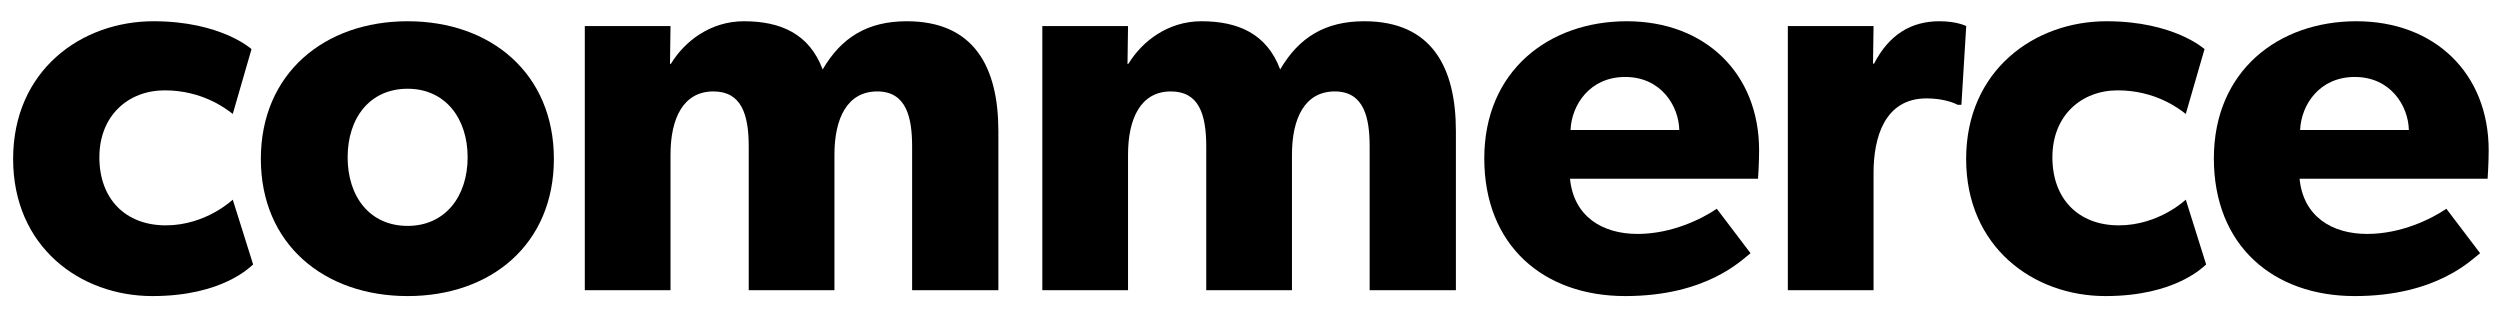
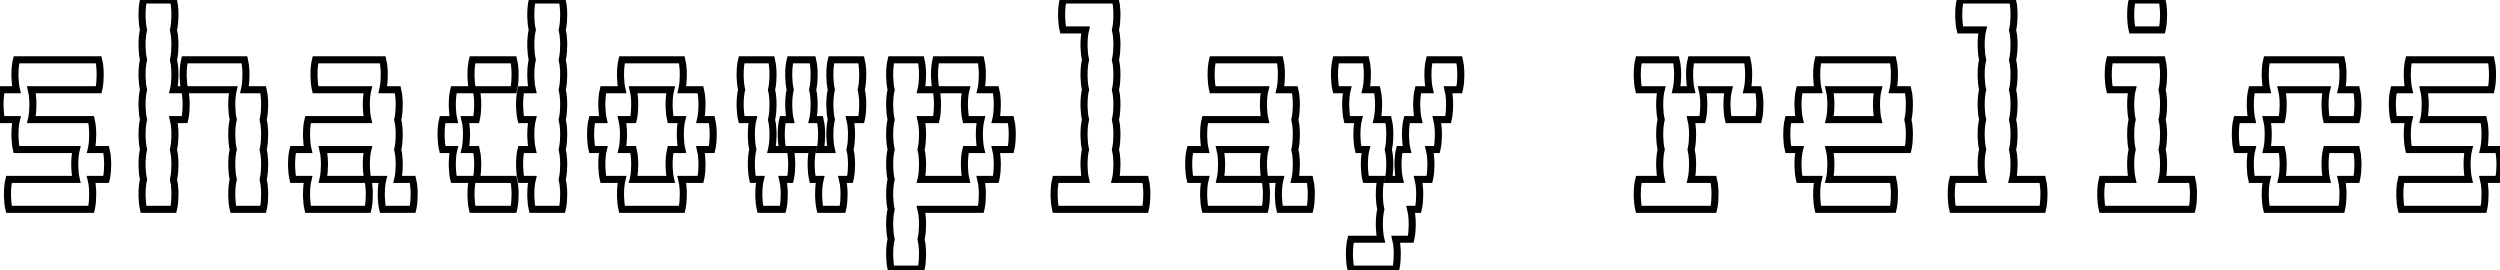
- <svg xmlns="http://www.w3.org/2000/svg" width="112" height="14" viewBox="0 0 112 14" fill="none">
-   <path d="M11.34 11.848L10.428 8.944C10.428 8.944 9.228 10.096 7.428 10.096C5.628 10.096 4.452 8.92 4.452 7.048C4.452 5.176 5.748 4.048 7.38 4.048C9.036 4.048 10.092 4.84 10.428 5.104L11.268 2.2C11.268 2.2 9.9 0.952 6.876 0.952C3.636 0.952 0.588 3.16 0.588 7.12C0.588 11.056 3.588 13.264 6.828 13.264C9.972 13.264 11.22 11.944 11.34 11.848Z" fill="black" />
-   <path d="M24.814 7.12C24.814 3.304 22.006 0.952 18.262 0.952C14.518 0.952 11.686 3.304 11.686 7.12C11.686 10.936 14.518 13.264 18.262 13.264C22.006 13.264 24.814 10.936 24.814 7.12ZM20.95 7.048C20.95 8.8 19.942 10.12 18.262 10.12C16.558 10.12 15.574 8.8 15.574 7.048C15.574 5.296 16.558 3.976 18.262 3.976C19.942 3.976 20.95 5.296 20.95 7.048Z" fill="black" />
-   <path d="M44.727 13V5.872C44.727 3.016 43.647 0.952 40.623 0.952C38.871 0.952 37.695 1.672 36.855 3.112C36.255 1.504 34.959 0.952 33.327 0.952C31.815 0.952 30.663 1.864 30.063 2.848L30.015 2.872L30.039 1.168H26.199V13H30.039V6.928C30.039 5.296 30.615 4.096 31.959 4.096C33.207 4.096 33.543 5.104 33.543 6.568V13H37.383V6.928C37.383 5.296 37.959 4.096 39.303 4.096C40.623 4.096 40.863 5.296 40.863 6.568V13H44.727Z" fill="black" />
-   <path d="M65.224 13V5.872C65.224 3.016 64.144 0.952 61.12 0.952C59.368 0.952 58.192 1.672 57.352 3.112C56.752 1.504 55.456 0.952 53.824 0.952C52.312 0.952 51.16 1.864 50.56 2.848L50.512 2.872L50.536 1.168H46.696V13H50.536V6.928C50.536 5.296 51.112 4.096 52.456 4.096C53.704 4.096 54.04 5.104 54.04 6.568V13H57.88V6.928C57.88 5.296 58.456 4.096 59.8 4.096C61.12 4.096 61.36 5.296 61.36 6.568V13H65.224Z" fill="black" />
-   <path d="M78.808 6.736C78.808 3.28 76.384 0.952 72.88 0.952C69.376 0.952 66.496 3.184 66.496 7.096C66.496 11.008 69.16 13.264 72.808 13.264C76.48 13.264 78.04 11.632 78.424 11.344L76.912 9.352C76.24 9.808 74.896 10.48 73.36 10.48C71.8 10.48 70.504 9.712 70.336 8.008H78.76C78.76 8.008 78.808 7.312 78.808 6.736ZM75.232 5.824H70.36C70.408 4.696 71.224 3.448 72.808 3.448C74.416 3.448 75.208 4.744 75.232 5.824Z" fill="black" />
-   <path d="M88.087 1.168C88.087 1.168 87.679 0.952 86.887 0.952C85.615 0.952 84.631 1.552 83.959 2.848H83.911L83.935 1.168H80.095V13H83.935V7.744C83.935 6.184 84.415 4.408 86.311 4.408C86.983 4.408 87.487 4.576 87.703 4.696H87.871L88.087 1.168Z" fill="black" />
-   <path d="M98.835 11.848L97.923 8.944C97.923 8.944 96.723 10.096 94.923 10.096C93.123 10.096 91.947 8.92 91.947 7.048C91.947 5.176 93.243 4.048 94.875 4.048C96.531 4.048 97.587 4.84 97.923 5.104L98.763 2.2C98.763 2.2 97.395 0.952 94.371 0.952C91.131 0.952 88.083 3.16 88.083 7.12C88.083 11.056 91.083 13.264 94.323 13.264C97.467 13.264 98.715 11.944 98.835 11.848Z" fill="black" />
-   <path d="M111.493 6.736C111.493 3.28 109.069 0.952 105.565 0.952C102.061 0.952 99.181 3.184 99.181 7.096C99.181 11.008 101.845 13.264 105.493 13.264C109.165 13.264 110.725 11.632 111.109 11.344L109.597 9.352C108.925 9.808 107.581 10.48 106.045 10.48C104.485 10.48 103.189 9.712 103.021 8.008H111.445C111.445 8.008 111.493 7.312 111.493 6.736ZM107.917 5.824H103.045C103.093 4.696 103.909 3.448 105.493 3.448C107.101 3.448 107.893 4.744 107.917 5.824Z" fill="black" />
+ <svg xmlns="http://www.w3.org/2000/svg" width="334.4" height="36" viewBox="0 0 334.4 36">
+   <g id="svgGroup" stroke-linecap="round" fill-rule="evenodd" font-size="9pt" stroke="#000" stroke-width="0.25mm" fill="none" style="stroke:#000;stroke-width:0.25mm;fill:none">
+     <path d="M 115.2 16 L 113.7 16 A 5.87 5.87 0 0 1 113.822 16.656 Q 113.868 17.009 113.887 17.416 A 12.653 12.653 0 0 1 113.9 18 A 11.181 11.181 0 0 1 113.864 18.917 Q 113.828 19.361 113.754 19.748 A 6.155 6.155 0 0 1 113.7 20 Q 113.849 20.597 113.887 21.416 A 12.653 12.653 0 0 1 113.9 22 A 11.181 11.181 0 0 1 113.864 22.917 Q 113.828 23.361 113.754 23.748 A 6.155 6.155 0 0 1 113.7 24 L 112.7 24 Q 112.849 24.597 112.887 25.416 A 12.653 12.653 0 0 1 112.9 26 A 11.181 11.181 0 0 1 112.864 26.917 Q 112.828 27.361 112.754 27.748 A 6.155 6.155 0 0 1 112.7 28 L 109.7 28 A 6.968 6.968 0 0 1 109.563 27.199 Q 109.516 26.785 109.504 26.318 A 12.512 12.512 0 0 1 109.5 26 Q 109.5 24.8 109.7 24 L 108.7 24 A 6.968 6.968 0 0 1 108.563 23.199 Q 108.516 22.785 108.504 22.318 A 12.512 12.512 0 0 1 108.5 22 Q 108.5 20.8 108.7 20 L 105.7 20 Q 105.849 20.597 105.887 21.416 A 12.653 12.653 0 0 1 105.9 22 A 11.181 11.181 0 0 1 105.864 22.917 Q 105.828 23.361 105.754 23.748 A 6.155 6.155 0 0 1 105.7 24 L 104.7 24 Q 104.849 24.597 104.887 25.416 A 12.653 12.653 0 0 1 104.9 26 A 11.181 11.181 0 0 1 104.864 26.917 Q 104.828 27.361 104.754 27.748 A 6.155 6.155 0 0 1 104.7 28 L 101.7 28 A 6.968 6.968 0 0 1 101.563 27.199 Q 101.516 26.785 101.504 26.318 A 12.512 12.512 0 0 1 101.5 26 Q 101.5 24.8 101.7 24 L 100.7 24 A 6.968 6.968 0 0 1 100.563 23.199 Q 100.516 22.785 100.504 22.318 A 12.512 12.512 0 0 1 100.5 22 Q 100.5 20.8 100.7 20 A 6.968 6.968 0 0 1 100.563 19.199 Q 100.516 18.785 100.504 18.318 A 12.512 12.512 0 0 1 100.5 18 Q 100.5 16.8 100.7 16 L 99.2 16 A 6.968 6.968 0 0 1 99.063 15.199 Q 99.016 14.785 99.004 14.318 A 12.512 12.512 0 0 1 99 14 Q 99 12.8 99.2 12 A 6.968 6.968 0 0 1 99.063 11.199 Q 99.016 10.785 99.004 10.318 A 12.512 12.512 0 0 1 99 10 Q 99 8.8 99.2 8 L 103.2 8 A 5.87 5.87 0 0 1 103.322 8.656 Q 103.368 9.009 103.387 9.416 A 12.653 12.653 0 0 1 103.4 10 A 11.181 11.181 0 0 1 103.364 10.917 Q 103.328 11.361 103.254 11.748 A 6.155 6.155 0 0 1 103.2 12 A 5.87 5.87 0 0 1 103.322 12.656 Q 103.368 13.009 103.387 13.416 A 12.653 12.653 0 0 1 103.4 14 A 11.181 11.181 0 0 1 103.364 14.917 Q 103.328 15.361 103.254 15.748 A 6.155 6.155 0 0 1 103.2 16 A 5.87 5.87 0 0 1 103.322 16.656 Q 103.368 17.009 103.387 17.416 A 12.653 12.653 0 0 1 103.4 18 A 11.181 11.181 0 0 1 103.364 18.917 Q 103.328 19.361 103.254 19.748 A 6.155 6.155 0 0 1 103.2 20 L 104.7 20 A 6.968 6.968 0 0 1 104.563 19.199 Q 104.516 18.785 104.504 18.318 A 12.512 12.512 0 0 1 104.5 18 Q 104.5 16.8 104.7 16 L 105.7 16 A 6.968 6.968 0 0 1 105.563 15.199 Q 105.516 14.785 105.504 14.318 A 12.512 12.512 0 0 1 105.5 14 Q 105.5 12.8 105.7 12 A 6.968 6.968 0 0 1 105.563 11.199 Q 105.516 10.785 105.504 10.318 A 12.512 12.512 0 0 1 105.5 10 Q 105.5 8.8 105.7 8 L 108.7 8 A 5.87 5.87 0 0 1 108.822 8.656 Q 108.868 9.009 108.887 9.416 A 12.653 12.653 0 0 1 108.9 10 A 11.181 11.181 0 0 1 108.864 10.917 Q 108.828 11.361 108.754 11.748 A 6.155 6.155 0 0 1 108.7 12 A 5.87 5.87 0 0 1 108.822 12.656 Q 108.868 13.009 108.887 13.416 A 12.653 12.653 0 0 1 108.9 14 A 11.181 11.181 0 0 1 108.864 14.917 Q 108.828 15.361 108.754 15.748 A 6.155 6.155 0 0 1 108.7 16 L 109.7 16 A 5.87 5.87 0 0 1 109.822 16.656 Q 109.868 17.009 109.887 17.416 A 12.653 12.653 0 0 1 109.9 18 A 11.181 11.181 0 0 1 109.864 18.917 Q 109.828 19.361 109.754 19.748 A 6.155 6.155 0 0 1 109.7 20 L 111.2 20 A 6.968 6.968 0 0 1 111.063 19.199 Q 111.016 18.785 111.004 18.318 A 12.512 12.512 0 0 1 111 18 Q 111 16.8 111.2 16 A 6.968 6.968 0 0 1 111.063 15.199 Q 111.016 14.785 111.004 14.318 A 12.512 12.512 0 0 1 111 14 Q 111 12.8 111.2 12 A 6.968 6.968 0 0 1 111.063 11.199 Q 111.016 10.785 111.004 10.318 A 12.512 12.512 0 0 1 111 10 Q 111 8.8 111.2 8 L 115.2 8 A 5.87 5.87 0 0 1 115.322 8.656 Q 115.368 9.009 115.387 9.416 A 12.653 12.653 0 0 1 115.4 10 A 11.181 11.181 0 0 1 115.364 10.917 Q 115.328 11.361 115.254 11.748 A 6.155 6.155 0 0 1 115.2 12 A 5.87 5.87 0 0 1 115.322 12.656 Q 115.368 13.009 115.387 13.416 A 12.653 12.653 0 0 1 115.4 14 A 11.181 11.181 0 0 1 115.364 14.917 Q 115.328 15.361 115.254 15.748 A 6.155 6.155 0 0 1 115.2 16 Z M 135.2 20 L 133.2 20 Q 133.349 20.597 133.387 21.416 A 12.653 12.653 0 0 1 133.4 22 A 11.181 11.181 0 0 1 133.364 22.917 Q 133.328 23.361 133.254 23.748 A 6.155 6.155 0 0 1 133.2 24 L 131.2 24 Q 131.349 24.597 131.387 25.416 A 12.653 12.653 0 0 1 131.4 26 A 11.181 11.181 0 0 1 131.364 26.917 Q 131.328 27.361 131.254 27.748 A 6.155 6.155 0 0 1 131.2 28 L 123.2 28 A 5.87 5.87 0 0 1 123.322 28.656 Q 123.368 29.009 123.387 29.416 A 12.653 12.653 0 0 1 123.4 30 A 11.181 11.181 0 0 1 123.364 30.917 Q 123.328 31.361 123.254 31.748 A 6.155 6.155 0 0 1 123.2 32 Q 123.349 32.597 123.387 33.416 A 12.653 12.653 0 0 1 123.4 34 A 11.181 11.181 0 0 1 123.364 34.917 Q 123.328 35.361 123.254 35.748 A 6.155 6.155 0 0 1 123.2 36 L 119.2 36 A 6.968 6.968 0 0 1 119.063 35.199 Q 119.016 34.785 119.004 34.318 A 12.512 12.512 0 0 1 119 34 Q 119 32.8 119.2 32 A 6.968 6.968 0 0 1 119.063 31.199 Q 119.016 30.785 119.004 30.318 A 12.512 12.512 0 0 1 119 30 Q 119 28.8 119.2 28 A 6.968 6.968 0 0 1 119.063 27.199 Q 119.016 26.785 119.004 26.318 A 12.512 12.512 0 0 1 119 26 Q 119 24.8 119.2 24 A 6.968 6.968 0 0 1 119.063 23.199 Q 119.016 22.785 119.004 22.318 A 12.512 12.512 0 0 1 119 22 Q 119 20.8 119.2 20 A 6.968 6.968 0 0 1 119.063 19.199 Q 119.016 18.785 119.004 18.318 A 12.512 12.512 0 0 1 119 18 Q 119 16.8 119.2 16 A 6.968 6.968 0 0 1 119.063 15.199 Q 119.016 14.785 119.004 14.318 A 12.512 12.512 0 0 1 119 14 Q 119 12.8 119.2 12 A 6.968 6.968 0 0 1 119.063 11.199 Q 119.016 10.785 119.004 10.318 A 12.512 12.512 0 0 1 119 10 Q 119 8.8 119.2 8 L 123.2 8 A 5.87 5.87 0 0 1 123.322 8.656 Q 123.368 9.009 123.387 9.416 A 12.653 12.653 0 0 1 123.4 10 A 11.181 11.181 0 0 1 123.364 10.917 Q 123.328 11.361 123.254 11.748 A 6.155 6.155 0 0 1 123.2 12 L 125.2 12 L 129.2 12 Q 129 12.8 129 14 A 12.512 12.512 0 0 0 129.004 14.318 Q 129.016 14.785 129.063 15.199 A 6.968 6.968 0 0 0 129.2 16 L 131.2 16 Q 131 16.8 131 18 A 12.512 12.512 0 0 0 131.004 18.318 Q 131.016 18.785 131.063 19.199 A 6.968 6.968 0 0 0 131.2 20 L 129.2 20 Q 129 20.8 129 22 A 12.512 12.512 0 0 0 129.004 22.318 Q 129.016 22.785 129.063 23.199 A 6.968 6.968 0 0 0 129.2 24 L 123.2 24 A 6.155 6.155 0 0 0 123.254 23.748 Q 123.328 23.361 123.364 22.917 A 11.181 11.181 0 0 0 123.4 22 A 12.653 12.653 0 0 0 123.387 21.416 Q 123.349 20.597 123.2 20 A 6.155 6.155 0 0 0 123.254 19.748 Q 123.328 19.361 123.364 18.917 A 11.181 11.181 0 0 0 123.4 18 A 12.653 12.653 0 0 0 123.387 17.416 Q 123.368 17.009 123.322 16.656 A 5.87 5.87 0 0 0 123.2 16 L 125.2 16 A 6.155 6.155 0 0 0 125.254 15.748 Q 125.328 15.361 125.364 14.917 A 11.181 11.181 0 0 0 125.4 14 A 12.653 12.653 0 0 0 125.387 13.416 Q 125.368 13.009 125.322 12.656 A 5.87 5.87 0 0 0 125.2 12 A 6.968 6.968 0 0 1 125.063 11.199 Q 125.016 10.785 125.004 10.318 A 12.512 12.512 0 0 1 125 10 Q 125 8.8 125.2 8 L 131.2 8 A 5.87 5.87 0 0 1 131.322 8.656 Q 131.368 9.009 131.387 9.416 A 12.653 12.653 0 0 1 131.4 10 A 11.181 11.181 0 0 1 131.364 10.917 Q 131.328 11.361 131.254 11.748 A 6.155 6.155 0 0 1 131.2 12 L 133.2 12 A 5.87 5.87 0 0 1 133.322 12.656 Q 133.368 13.009 133.387 13.416 A 12.653 12.653 0 0 1 133.4 14 A 11.181 11.181 0 0 1 133.364 14.917 Q 133.328 15.361 133.254 15.748 A 6.155 6.155 0 0 1 133.2 16 L 135.2 16 A 5.87 5.87 0 0 1 135.322 16.656 Q 135.368 17.009 135.387 17.416 A 12.653 12.653 0 0 1 135.4 18 A 11.181 11.181 0 0 1 135.364 18.917 Q 135.328 19.361 135.254 19.748 A 6.155 6.155 0 0 1 135.2 20 Z M 195.2 12 L 193.7 12 A 5.87 5.87 0 0 1 193.822 12.656 Q 193.868 13.009 193.887 13.416 A 12.653 12.653 0 0 1 193.9 14 A 11.181 11.181 0 0 1 193.864 14.917 Q 193.828 15.361 193.754 15.748 A 6.155 6.155 0 0 1 193.7 16 L 192.2 16 A 5.87 5.87 0 0 1 192.322 16.656 Q 192.368 17.009 192.387 17.416 A 12.653 12.653 0 0 1 192.4 18 A 11.181 11.181 0 0 1 192.364 18.917 Q 192.328 19.361 192.254 19.748 A 6.155 6.155 0 0 1 192.2 20 L 191.2 20 Q 191.349 20.597 191.387 21.416 A 12.653 12.653 0 0 1 191.4 22 A 11.181 11.181 0 0 1 191.364 22.917 Q 191.328 23.361 191.254 23.748 A 6.155 6.155 0 0 1 191.2 24 L 189.7 24 Q 189.849 24.597 189.887 25.416 A 12.653 12.653 0 0 1 189.9 26 A 11.181 11.181 0 0 1 189.864 26.917 Q 189.828 27.361 189.754 27.748 A 6.155 6.155 0 0 1 189.7 28 L 188.7 28 A 5.87 5.87 0 0 1 188.822 28.656 Q 188.868 29.009 188.887 29.416 A 12.653 12.653 0 0 1 188.9 30 A 11.181 11.181 0 0 1 188.864 30.917 Q 188.828 31.361 188.754 31.748 A 6.155 6.155 0 0 1 188.7 32 L 186.7 32 Q 186.849 32.597 186.887 33.416 A 12.653 12.653 0 0 1 186.9 34 A 11.181 11.181 0 0 1 186.864 34.917 Q 186.828 35.361 186.754 35.748 A 6.155 6.155 0 0 1 186.7 36 L 180.7 36 A 6.968 6.968 0 0 1 180.563 35.199 Q 180.516 34.785 180.504 34.318 A 12.512 12.512 0 0 1 180.5 34 Q 180.5 32.8 180.7 32 L 184.7 32 A 6.968 6.968 0 0 1 184.563 31.199 Q 184.516 30.785 184.504 30.318 A 12.512 12.512 0 0 1 184.5 30 Q 184.5 28.8 184.7 28 A 6.968 6.968 0 0 1 184.563 27.199 Q 184.516 26.785 184.504 26.318 A 12.512 12.512 0 0 1 184.5 26 Q 184.5 24.8 184.7 24 L 182.7 24 A 6.968 6.968 0 0 1 182.563 23.199 Q 182.516 22.785 182.504 22.318 A 12.512 12.512 0 0 1 182.5 22 Q 182.5 20.8 182.7 20 L 181.7 20 A 6.968 6.968 0 0 1 181.563 19.199 Q 181.516 18.785 181.504 18.318 A 12.512 12.512 0 0 1 181.5 18 Q 181.5 16.8 181.7 16 L 180.2 16 A 6.968 6.968 0 0 1 180.063 15.199 Q 180.016 14.785 180.004 14.318 A 12.512 12.512 0 0 1 180 14 Q 180 12.8 180.2 12 L 178.7 12 A 6.968 6.968 0 0 1 178.563 11.199 Q 178.516 10.785 178.504 10.318 A 12.512 12.512 0 0 1 178.5 10 Q 178.5 8.8 178.7 8 L 182.7 8 A 5.87 5.87 0 0 1 182.822 8.656 Q 182.868 9.009 182.887 9.416 A 12.653 12.653 0 0 1 182.9 10 A 11.181 11.181 0 0 1 182.864 10.917 Q 182.828 11.361 182.754 11.748 A 6.155 6.155 0 0 1 182.7 12 L 184.2 12 A 5.87 5.87 0 0 1 184.322 12.656 Q 184.368 13.009 184.387 13.416 A 12.653 12.653 0 0 1 184.4 14 A 11.181 11.181 0 0 1 184.364 14.917 Q 184.328 15.361 184.254 15.748 A 6.155 6.155 0 0 1 184.2 16 L 185.7 16 A 5.87 5.87 0 0 1 185.822 16.656 Q 185.868 17.009 185.887 17.416 A 12.653 12.653 0 0 1 185.9 18 A 11.181 11.181 0 0 1 185.864 18.917 Q 185.828 19.361 185.754 19.748 A 6.155 6.155 0 0 1 185.7 20 Q 185.849 20.597 185.887 21.416 A 12.653 12.653 0 0 1 185.9 22 A 11.181 11.181 0 0 1 185.864 22.917 Q 185.828 23.361 185.754 23.748 A 6.155 6.155 0 0 1 185.7 24 L 187.2 24 A 6.968 6.968 0 0 1 187.063 23.199 Q 187.016 22.785 187.004 22.318 A 12.512 12.512 0 0 1 187 22 Q 187 20.8 187.2 20 L 188.2 20 A 6.968 6.968 0 0 1 188.063 19.199 Q 188.016 18.785 188.004 18.318 A 12.512 12.512 0 0 1 188 18 Q 188 16.8 188.2 16 L 189.7 16 A 6.968 6.968 0 0 1 189.563 15.199 Q 189.516 14.785 189.504 14.318 A 12.512 12.512 0 0 1 189.5 14 Q 189.5 12.8 189.7 12 L 191.2 12 A 6.968 6.968 0 0 1 191.063 11.199 Q 191.016 10.785 191.004 10.318 A 12.512 12.512 0 0 1 191 10 Q 191 8.8 191.2 8 L 195.2 8 A 5.87 5.87 0 0 1 195.322 8.656 Q 195.368 9.009 195.387 9.416 A 12.653 12.653 0 0 1 195.4 10 A 11.181 11.181 0 0 1 195.364 10.917 Q 195.328 11.361 195.254 11.748 A 6.155 6.155 0 0 1 195.2 12 Z M 23.2 12 L 24.7 12 L 31.2 12 Q 31 12.8 31 14 A 12.512 12.512 0 0 0 31.004 14.318 Q 31.016 14.785 31.063 15.199 A 6.968 6.968 0 0 0 31.2 16 Q 31 16.8 31 18 A 12.512 12.512 0 0 0 31.004 18.318 Q 31.016 18.785 31.063 19.199 A 6.968 6.968 0 0 0 31.2 20 Q 31 20.8 31 22 A 12.512 12.512 0 0 0 31.004 22.318 Q 31.016 22.785 31.063 23.199 A 6.968 6.968 0 0 0 31.2 24 Q 31 24.8 31 26 A 12.512 12.512 0 0 0 31.004 26.318 Q 31.016 26.785 31.063 27.199 A 6.968 6.968 0 0 0 31.2 28 L 35.2 28 A 6.155 6.155 0 0 0 35.254 27.748 Q 35.328 27.361 35.364 26.917 A 11.181 11.181 0 0 0 35.4 26 A 12.653 12.653 0 0 0 35.387 25.416 Q 35.349 24.597 35.2 24 A 6.155 6.155 0 0 0 35.254 23.748 Q 35.328 23.361 35.364 22.917 A 11.181 11.181 0 0 0 35.4 22 A 12.653 12.653 0 0 0 35.387 21.416 Q 35.349 20.597 35.2 20 A 6.155 6.155 0 0 0 35.254 19.748 Q 35.328 19.361 35.364 18.917 A 11.181 11.181 0 0 0 35.4 18 A 12.653 12.653 0 0 0 35.387 17.416 Q 35.368 17.009 35.322 16.656 A 5.87 5.87 0 0 0 35.2 16 A 6.155 6.155 0 0 0 35.254 15.748 Q 35.328 15.361 35.364 14.917 A 11.181 11.181 0 0 0 35.4 14 A 12.653 12.653 0 0 0 35.387 13.416 Q 35.368 13.009 35.322 12.656 A 5.87 5.87 0 0 0 35.2 12 L 32.7 12 A 6.155 6.155 0 0 0 32.754 11.748 Q 32.828 11.361 32.864 10.917 A 11.181 11.181 0 0 0 32.9 10 A 12.653 12.653 0 0 0 32.887 9.416 Q 32.868 9.009 32.822 8.656 A 5.87 5.87 0 0 0 32.7 8 L 24.7 8 Q 24.5 8.8 24.5 10 A 12.512 12.512 0 0 0 24.504 10.318 Q 24.516 10.785 24.563 11.199 A 6.968 6.968 0 0 0 24.7 12 A 5.87 5.87 0 0 1 24.822 12.656 Q 24.868 13.009 24.887 13.416 A 12.653 12.653 0 0 1 24.9 14 A 11.181 11.181 0 0 1 24.864 14.917 Q 24.828 15.361 24.754 15.748 A 6.155 6.155 0 0 1 24.7 16 L 23.2 16 A 5.87 5.87 0 0 1 23.322 16.656 Q 23.368 17.009 23.387 17.416 A 12.653 12.653 0 0 1 23.4 18 A 11.181 11.181 0 0 1 23.364 18.917 Q 23.328 19.361 23.254 19.748 A 6.155 6.155 0 0 1 23.2 20 Q 23.349 20.597 23.387 21.416 A 12.653 12.653 0 0 1 23.4 22 A 11.181 11.181 0 0 1 23.364 22.917 Q 23.328 23.361 23.254 23.748 A 6.155 6.155 0 0 1 23.2 24 Q 23.349 24.597 23.387 25.416 A 12.653 12.653 0 0 1 23.4 26 A 11.181 11.181 0 0 1 23.364 26.917 Q 23.328 27.361 23.254 27.748 A 6.155 6.155 0 0 1 23.2 28 L 19.2 28 A 6.968 6.968 0 0 1 19.063 27.199 Q 19.016 26.785 19.004 26.318 A 12.512 12.512 0 0 1 19 26 Q 19 24.8 19.2 24 A 6.968 6.968 0 0 1 19.063 23.199 Q 19.016 22.785 19.004 22.318 A 12.512 12.512 0 0 1 19 22 Q 19 20.8 19.2 20 A 6.968 6.968 0 0 1 19.063 19.199 Q 19.016 18.785 19.004 18.318 A 12.512 12.512 0 0 1 19 18 Q 19 16.8 19.2 16 A 6.968 6.968 0 0 1 19.063 15.199 Q 19.016 14.785 19.004 14.318 A 12.512 12.512 0 0 1 19 14 Q 19 12.8 19.2 12 A 6.968 6.968 0 0 1 19.063 11.199 Q 19.016 10.785 19.004 10.318 A 12.512 12.512 0 0 1 19 10 Q 19 8.8 19.2 8 A 6.968 6.968 0 0 1 19.063 7.199 Q 19.016 6.785 19.004 6.318 A 12.512 12.512 0 0 1 19 6 Q 19 4.8 19.2 4 A 6.968 6.968 0 0 1 19.063 3.199 Q 19.016 2.785 19.004 2.318 A 12.512 12.512 0 0 1 19 2 Q 19 0.8 19.2 0 L 23.2 0 A 5.87 5.87 0 0 1 23.322 0.656 Q 23.368 1.009 23.387 1.416 A 12.653 12.653 0 0 1 23.4 2 A 11.181 11.181 0 0 1 23.364 2.917 Q 23.328 3.361 23.254 3.748 A 6.155 6.155 0 0 1 23.2 4 A 5.87 5.87 0 0 1 23.322 4.656 Q 23.368 5.009 23.387 5.416 A 12.653 12.653 0 0 1 23.4 6 A 11.181 11.181 0 0 1 23.364 6.917 Q 23.328 7.361 23.254 7.748 A 6.155 6.155 0 0 1 23.2 8 A 5.87 5.87 0 0 1 23.322 8.656 Q 23.368 9.009 23.387 9.416 A 12.653 12.653 0 0 1 23.4 10 A 11.181 11.181 0 0 1 23.364 10.917 Q 23.328 11.361 23.254 11.748 A 6.155 6.155 0 0 1 23.2 12 Z M 49.2 24 A 6.968 6.968 0 0 1 49.063 23.199 Q 49.016 22.785 49.004 22.318 A 12.512 12.512 0 0 1 49 22 Q 49 20.8 49.2 20 L 43.2 20 Q 43.349 20.597 43.387 21.416 A 12.653 12.653 0 0 1 43.4 22 A 11.181 11.181 0 0 1 43.364 22.917 Q 43.328 23.361 43.254 23.748 A 6.155 6.155 0 0 1 43.2 24 L 49.2 24 L 51.2 24 Q 51 24.8 51 26 A 12.512 12.512 0 0 0 51.004 26.318 Q 51.016 26.785 51.063 27.199 A 6.968 6.968 0 0 0 51.2 28 L 55.2 28 A 6.155 6.155 0 0 0 55.254 27.748 Q 55.328 27.361 55.364 26.917 A 11.181 11.181 0 0 0 55.4 26 A 12.653 12.653 0 0 0 55.387 25.416 Q 55.349 24.597 55.2 24 L 53.2 24 A 6.155 6.155 0 0 0 53.254 23.748 Q 53.328 23.361 53.364 22.917 A 11.181 11.181 0 0 0 53.4 22 A 12.653 12.653 0 0 0 53.387 21.416 Q 53.349 20.597 53.2 20 A 6.155 6.155 0 0 0 53.254 19.748 Q 53.328 19.361 53.364 18.917 A 11.181 11.181 0 0 0 53.4 18 A 12.653 12.653 0 0 0 53.387 17.416 Q 53.368 17.009 53.322 16.656 A 5.87 5.87 0 0 0 53.2 16 A 6.155 6.155 0 0 0 53.254 15.748 Q 53.328 15.361 53.364 14.917 A 11.181 11.181 0 0 0 53.4 14 A 12.653 12.653 0 0 0 53.387 13.416 Q 53.368 13.009 53.322 12.656 A 5.87 5.87 0 0 0 53.2 12 L 51.2 12 A 6.155 6.155 0 0 0 51.254 11.748 Q 51.328 11.361 51.364 10.917 A 11.181 11.181 0 0 0 51.4 10 A 12.653 12.653 0 0 0 51.387 9.416 Q 51.368 9.009 51.322 8.656 A 5.87 5.87 0 0 0 51.2 8 L 42.2 8 Q 42 8.8 42 10 A 12.512 12.512 0 0 0 42.004 10.318 Q 42.016 10.785 42.063 11.199 A 6.968 6.968 0 0 0 42.2 12 L 49.2 12 Q 49 12.8 49 14 A 12.512 12.512 0 0 0 49.004 14.318 Q 49.016 14.785 49.063 15.199 A 6.968 6.968 0 0 0 49.2 16 L 41.2 16 Q 41 16.8 41 18 A 12.512 12.512 0 0 0 41.004 18.318 Q 41.016 18.785 41.063 19.199 A 6.968 6.968 0 0 0 41.2 20 L 39.2 20 Q 39 20.8 39 22 A 12.512 12.512 0 0 0 39.004 22.318 Q 39.016 22.785 39.063 23.199 A 6.968 6.968 0 0 0 39.2 24 L 41.2 24 Q 41 24.8 41 26 A 12.512 12.512 0 0 0 41.004 26.318 Q 41.016 26.785 41.063 27.199 A 6.968 6.968 0 0 0 41.2 28 L 49.2 28 A 6.155 6.155 0 0 0 49.254 27.748 Q 49.328 27.361 49.364 26.917 A 11.181 11.181 0 0 0 49.4 26 A 12.653 12.653 0 0 0 49.387 25.416 Q 49.349 24.597 49.2 24 Z M 169.2 24 A 6.968 6.968 0 0 1 169.063 23.199 Q 169.016 22.785 169.004 22.318 A 12.512 12.512 0 0 1 169 22 Q 169 20.8 169.2 20 L 163.2 20 Q 163.349 20.597 163.387 21.416 A 12.653 12.653 0 0 1 163.4 22 A 11.181 11.181 0 0 1 163.364 22.917 Q 163.328 23.361 163.254 23.748 A 6.155 6.155 0 0 1 163.2 24 L 169.2 24 L 171.2 24 Q 171 24.8 171 26 A 12.512 12.512 0 0 0 171.004 26.318 Q 171.016 26.785 171.063 27.199 A 6.968 6.968 0 0 0 171.2 28 L 175.2 28 A 6.155 6.155 0 0 0 175.254 27.748 Q 175.328 27.361 175.364 26.917 A 11.181 11.181 0 0 0 175.4 26 A 12.653 12.653 0 0 0 175.387 25.416 Q 175.349 24.597 175.2 24 L 173.2 24 A 6.155 6.155 0 0 0 173.254 23.748 Q 173.328 23.361 173.364 22.917 A 11.181 11.181 0 0 0 173.4 22 A 12.653 12.653 0 0 0 173.387 21.416 Q 173.349 20.597 173.2 20 A 6.155 6.155 0 0 0 173.254 19.748 Q 173.328 19.361 173.364 18.917 A 11.181 11.181 0 0 0 173.4 18 A 12.653 12.653 0 0 0 173.387 17.416 Q 173.368 17.009 173.322 16.656 A 5.87 5.87 0 0 0 173.2 16 A 6.155 6.155 0 0 0 173.254 15.748 Q 173.328 15.361 173.364 14.917 A 11.181 11.181 0 0 0 173.4 14 A 12.653 12.653 0 0 0 173.387 13.416 Q 173.368 13.009 173.322 12.656 A 5.87 5.87 0 0 0 173.2 12 L 171.2 12 A 6.155 6.155 0 0 0 171.254 11.748 Q 171.328 11.361 171.364 10.917 A 11.181 11.181 0 0 0 171.4 10 A 12.653 12.653 0 0 0 171.387 9.416 Q 171.368 9.009 171.322 8.656 A 5.87 5.87 0 0 0 171.2 8 L 162.2 8 Q 162 8.8 162 10 A 12.512 12.512 0 0 0 162.004 10.318 Q 162.016 10.785 162.063 11.199 A 6.968 6.968 0 0 0 162.2 12 L 169.2 12 Q 169 12.8 169 14 A 12.512 12.512 0 0 0 169.004 14.318 Q 169.016 14.785 169.063 15.199 A 6.968 6.968 0 0 0 169.2 16 L 161.2 16 Q 161 16.8 161 18 A 12.512 12.512 0 0 0 161.004 18.318 Q 161.016 18.785 161.063 19.199 A 6.968 6.968 0 0 0 161.2 20 L 159.2 20 Q 159 20.8 159 22 A 12.512 12.512 0 0 0 159.004 22.318 Q 159.016 22.785 159.063 23.199 A 6.968 6.968 0 0 0 159.2 24 L 161.2 24 Q 161 24.8 161 26 A 12.512 12.512 0 0 0 161.004 26.318 Q 161.016 26.785 161.063 27.199 A 6.968 6.968 0 0 0 161.2 28 L 169.2 28 A 6.155 6.155 0 0 0 169.254 27.748 Q 169.328 27.361 169.364 26.917 A 11.181 11.181 0 0 0 169.4 26 A 12.653 12.653 0 0 0 169.387 25.416 Q 169.349 24.597 169.2 24 Z M 311.2 20 L 315.2 20 Q 315.349 20.597 315.387 21.416 A 12.653 12.653 0 0 1 315.4 22 A 11.181 11.181 0 0 1 315.364 22.917 Q 315.328 23.361 315.254 23.748 A 6.155 6.155 0 0 1 315.2 24 L 313.2 24 Q 313.349 24.597 313.387 25.416 A 12.653 12.653 0 0 1 313.4 26 A 11.181 11.181 0 0 1 313.364 26.917 Q 313.328 27.361 313.254 27.748 A 6.155 6.155 0 0 1 313.2 28 L 303.2 28 A 6.968 6.968 0 0 1 303.063 27.199 Q 303.016 26.785 303.004 26.318 A 12.512 12.512 0 0 1 303 26 Q 303 24.8 303.2 24 L 301.2 24 A 6.968 6.968 0 0 1 301.063 23.199 Q 301.016 22.785 301.004 22.318 A 12.512 12.512 0 0 1 301 22 Q 301 20.8 301.2 20 L 299.2 20 A 6.968 6.968 0 0 1 299.063 19.199 Q 299.016 18.785 299.004 18.318 A 12.512 12.512 0 0 1 299 18 Q 299 16.8 299.2 16 L 301.2 16 A 6.968 6.968 0 0 1 301.063 15.199 Q 301.016 14.785 301.004 14.318 A 12.512 12.512 0 0 1 301 14 Q 301 12.8 301.2 12 L 303.2 12 A 6.968 6.968 0 0 1 303.063 11.199 Q 303.016 10.785 303.004 10.318 A 12.512 12.512 0 0 1 303 10 Q 303 8.8 303.2 8 L 313.2 8 A 5.87 5.87 0 0 1 313.322 8.656 Q 313.368 9.009 313.387 9.416 A 12.653 12.653 0 0 1 313.4 10 A 11.181 11.181 0 0 1 313.364 10.917 Q 313.328 11.361 313.254 11.748 A 6.155 6.155 0 0 1 313.2 12 L 315.2 12 A 5.87 5.87 0 0 1 315.322 12.656 Q 315.368 13.009 315.387 13.416 A 12.653 12.653 0 0 1 315.4 14 A 11.181 11.181 0 0 1 315.364 14.917 Q 315.328 15.361 315.254 15.748 A 6.155 6.155 0 0 1 315.2 16 L 311.2 16 A 6.968 6.968 0 0 1 311.063 15.199 Q 311.016 14.785 311.004 14.318 A 12.512 12.512 0 0 1 311 14 Q 311 12.8 311.2 12 L 305.2 12 A 5.87 5.87 0 0 1 305.322 12.656 Q 305.368 13.009 305.387 13.416 A 12.653 12.653 0 0 1 305.4 14 A 11.181 11.181 0 0 1 305.364 14.917 Q 305.328 15.361 305.254 15.748 A 6.155 6.155 0 0 1 305.2 16 L 303.2 16 A 5.87 5.87 0 0 1 303.322 16.656 Q 303.368 17.009 303.387 17.416 A 12.653 12.653 0 0 1 303.4 18 A 11.181 11.181 0 0 1 303.364 18.917 Q 303.328 19.361 303.254 19.748 A 6.155 6.155 0 0 1 303.2 20 L 305.2 20 Q 305.349 20.597 305.387 21.416 A 12.653 12.653 0 0 1 305.4 22 A 11.181 11.181 0 0 1 305.364 22.917 Q 305.328 23.361 305.254 23.748 A 6.155 6.155 0 0 1 305.2 24 L 311.2 24 A 6.968 6.968 0 0 1 311.063 23.199 Q 311.016 22.785 311.004 22.318 A 12.512 12.512 0 0 1 311 22 Q 311 20.8 311.2 20 Z M 14.2 24 L 12.2 24 Q 12.349 24.597 12.387 25.416 A 12.653 12.653 0 0 1 12.4 26 A 11.181 11.181 0 0 1 12.364 26.917 Q 12.328 27.361 12.254 27.748 A 6.155 6.155 0 0 1 12.2 28 L 1.2 28 A 6.968 6.968 0 0 1 1.063 27.199 Q 1.016 26.785 1.004 26.318 A 12.512 12.512 0 0 1 1 26 Q 1 24.8 1.2 24 L 10.2 24 A 6.968 6.968 0 0 1 10.063 23.199 Q 10.016 22.785 10.004 22.318 A 12.512 12.512 0 0 1 10 22 Q 10 20.8 10.2 20 L 2.2 20 A 6.968 6.968 0 0 1 2.063 19.199 Q 2.016 18.785 2.004 18.318 A 12.512 12.512 0 0 1 2 18 Q 2 16.8 2.2 16 L 0.2 16 A 6.968 6.968 0 0 1 0.063 15.199 Q 0.016 14.785 0.004 14.318 A 12.512 12.512 0 0 1 0 14 Q 0 12.8 0.2 12 L 2.2 12 A 6.968 6.968 0 0 1 2.063 11.199 Q 2.016 10.785 2.004 10.318 A 12.512 12.512 0 0 1 2 10 Q 2 8.8 2.2 8 L 13.2 8 A 5.87 5.87 0 0 1 13.322 8.656 Q 13.368 9.009 13.387 9.416 A 12.653 12.653 0 0 1 13.4 10 A 11.181 11.181 0 0 1 13.364 10.917 Q 13.328 11.361 13.254 11.748 A 6.155 6.155 0 0 1 13.2 12 L 4.2 12 A 5.87 5.87 0 0 1 4.322 12.656 Q 4.368 13.009 4.387 13.416 A 12.653 12.653 0 0 1 4.4 14 A 11.181 11.181 0 0 1 4.364 14.917 Q 4.328 15.361 4.254 15.748 A 6.155 6.155 0 0 1 4.2 16 L 12.2 16 A 5.87 5.87 0 0 1 12.322 16.656 Q 12.368 17.009 12.387 17.416 A 12.653 12.653 0 0 1 12.4 18 A 11.181 11.181 0 0 1 12.364 18.917 Q 12.328 19.361 12.254 19.748 A 6.155 6.155 0 0 1 12.2 20 L 14.2 20 Q 14.349 20.597 14.387 21.416 A 12.653 12.653 0 0 1 14.4 22 A 11.181 11.181 0 0 1 14.364 22.917 Q 14.328 23.361 14.254 23.748 A 6.155 6.155 0 0 1 14.2 24 Z M 334.2 24 L 332.2 24 Q 332.349 24.597 332.387 25.416 A 12.653 12.653 0 0 1 332.4 26 A 11.181 11.181 0 0 1 332.364 26.917 Q 332.328 27.361 332.254 27.748 A 6.155 6.155 0 0 1 332.2 28 L 321.2 28 A 6.968 6.968 0 0 1 321.063 27.199 Q 321.016 26.785 321.004 26.318 A 12.512 12.512 0 0 1 321 26 Q 321 24.8 321.2 24 L 330.2 24 A 6.968 6.968 0 0 1 330.063 23.199 Q 330.016 22.785 330.004 22.318 A 12.512 12.512 0 0 1 330 22 Q 330 20.8 330.2 20 L 322.2 20 A 6.968 6.968 0 0 1 322.063 19.199 Q 322.016 18.785 322.004 18.318 A 12.512 12.512 0 0 1 322 18 Q 322 16.8 322.2 16 L 320.2 16 A 6.968 6.968 0 0 1 320.063 15.199 Q 320.016 14.785 320.004 14.318 A 12.512 12.512 0 0 1 320 14 Q 320 12.8 320.2 12 L 322.2 12 A 6.968 6.968 0 0 1 322.063 11.199 Q 322.016 10.785 322.004 10.318 A 12.512 12.512 0 0 1 322 10 Q 322 8.8 322.2 8 L 333.2 8 A 5.87 5.87 0 0 1 333.322 8.656 Q 333.368 9.009 333.387 9.416 A 12.653 12.653 0 0 1 333.4 10 A 11.181 11.181 0 0 1 333.364 10.917 Q 333.328 11.361 333.254 11.748 A 6.155 6.155 0 0 1 333.2 12 L 324.2 12 A 5.87 5.87 0 0 1 324.322 12.656 Q 324.368 13.009 324.387 13.416 A 12.653 12.653 0 0 1 324.4 14 A 11.181 11.181 0 0 1 324.364 14.917 Q 324.328 15.361 324.254 15.748 A 6.155 6.155 0 0 1 324.2 16 L 332.2 16 A 5.87 5.87 0 0 1 332.322 16.656 Q 332.368 17.009 332.387 17.416 A 12.653 12.653 0 0 1 332.4 18 A 11.181 11.181 0 0 1 332.364 18.917 Q 332.328 19.361 332.254 19.748 A 6.155 6.155 0 0 1 332.2 20 L 334.2 20 Q 334.349 20.597 334.387 21.416 A 12.653 12.653 0 0 1 334.4 22 A 11.181 11.181 0 0 1 334.364 22.917 Q 334.328 23.361 334.254 23.748 A 6.155 6.155 0 0 1 334.2 24 Z M 235.2 16 L 231.2 16 A 6.968 6.968 0 0 1 231.063 15.199 Q 231.016 14.785 231.004 14.318 A 12.512 12.512 0 0 1 231 14 Q 231 12.8 231.2 12 L 227.7 12 A 5.87 5.87 0 0 1 227.822 12.656 Q 227.868 13.009 227.887 13.416 A 12.653 12.653 0 0 1 227.9 14 A 11.181 11.181 0 0 1 227.864 14.917 Q 227.828 15.361 227.754 15.748 A 6.155 6.155 0 0 1 227.7 16 L 226.2 16 A 5.87 5.87 0 0 1 226.322 16.656 Q 226.368 17.009 226.387 17.416 A 12.653 12.653 0 0 1 226.4 18 A 11.181 11.181 0 0 1 226.364 18.917 Q 226.328 19.361 226.254 19.748 A 6.155 6.155 0 0 1 226.2 20 Q 226.349 20.597 226.387 21.416 A 12.653 12.653 0 0 1 226.4 22 A 11.181 11.181 0 0 1 226.364 22.917 Q 226.328 23.361 226.254 23.748 A 6.155 6.155 0 0 1 226.2 24 L 229.2 24 Q 229.349 24.597 229.387 25.416 A 12.653 12.653 0 0 1 229.4 26 A 11.181 11.181 0 0 1 229.364 26.917 Q 229.328 27.361 229.254 27.748 A 6.155 6.155 0 0 1 229.2 28 L 219.2 28 A 6.968 6.968 0 0 1 219.063 27.199 Q 219.016 26.785 219.004 26.318 A 12.512 12.512 0 0 1 219 26 Q 219 24.8 219.2 24 L 222.2 24 A 6.968 6.968 0 0 1 222.063 23.199 Q 222.016 22.785 222.004 22.318 A 12.512 12.512 0 0 1 222 22 Q 222 20.8 222.2 20 A 6.968 6.968 0 0 1 222.063 19.199 Q 222.016 18.785 222.004 18.318 A 12.512 12.512 0 0 1 222 18 Q 222 16.8 222.2 16 A 6.968 6.968 0 0 1 222.063 15.199 Q 222.016 14.785 222.004 14.318 A 12.512 12.512 0 0 1 222 14 Q 222 12.8 222.2 12 L 219.2 12 A 6.968 6.968 0 0 1 219.063 11.199 Q 219.016 10.785 219.004 10.318 A 12.512 12.512 0 0 1 219 10 Q 219 8.8 219.2 8 L 224.2 8 A 5.87 5.87 0 0 1 224.322 8.656 Q 224.368 9.009 224.387 9.416 A 12.653 12.653 0 0 1 224.4 10 A 11.181 11.181 0 0 1 224.364 10.917 Q 224.328 11.361 224.254 11.748 A 6.155 6.155 0 0 1 224.2 12 L 226.2 12 A 6.968 6.968 0 0 1 226.063 11.199 Q 226.016 10.785 226.004 10.318 A 12.512 12.512 0 0 1 226 10 Q 226 8.8 226.2 8 L 233.7 8 A 5.87 5.87 0 0 1 233.822 8.656 Q 233.868 9.009 233.887 9.416 A 12.653 12.653 0 0 1 233.9 10 A 11.181 11.181 0 0 1 233.864 10.917 Q 233.828 11.361 233.754 11.748 A 6.155 6.155 0 0 1 233.7 12 L 235.2 12 A 5.87 5.87 0 0 1 235.322 12.656 Q 235.368 13.009 235.387 13.416 A 12.653 12.653 0 0 1 235.4 14 A 11.181 11.181 0 0 1 235.364 14.917 Q 235.328 15.361 235.254 15.748 A 6.155 6.155 0 0 1 235.2 16 Z M 255.2 20 L 244.7 20 Q 244.849 20.597 244.887 21.416 A 12.653 12.653 0 0 1 244.9 22 A 11.181 11.181 0 0 1 244.864 22.917 Q 244.828 23.361 244.754 23.748 A 6.155 6.155 0 0 1 244.7 24 L 253.2 24 Q 253.349 24.597 253.387 25.416 A 12.653 12.653 0 0 1 253.4 26 A 11.181 11.181 0 0 1 253.364 26.917 Q 253.328 27.361 253.254 27.748 A 6.155 6.155 0 0 1 253.2 28 L 243.2 28 A 6.968 6.968 0 0 1 243.063 27.199 Q 243.016 26.785 243.004 26.318 A 12.512 12.512 0 0 1 243 26 Q 243 24.8 243.2 24 L 240.7 24 A 6.968 6.968 0 0 1 240.563 23.199 Q 240.516 22.785 240.504 22.318 A 12.512 12.512 0 0 1 240.5 22 Q 240.5 20.8 240.7 20 L 239.2 20 A 6.968 6.968 0 0 1 239.063 19.199 Q 239.016 18.785 239.004 18.318 A 12.512 12.512 0 0 1 239 18 Q 239 16.8 239.2 16 L 240.7 16 A 6.968 6.968 0 0 1 240.563 15.199 Q 240.516 14.785 240.504 14.318 A 12.512 12.512 0 0 1 240.5 14 Q 240.5 12.8 240.7 12 L 243.2 12 A 6.968 6.968 0 0 1 243.063 11.199 Q 243.016 10.785 243.004 10.318 A 12.512 12.512 0 0 1 243 10 Q 243 8.8 243.2 8 L 253.2 8 A 5.87 5.87 0 0 1 253.322 8.656 Q 253.368 9.009 253.387 9.416 A 12.653 12.653 0 0 1 253.4 10 A 11.181 11.181 0 0 1 253.364 10.917 Q 253.328 11.361 253.254 11.748 A 6.155 6.155 0 0 1 253.2 12 L 255.2 12 A 5.87 5.87 0 0 1 255.322 12.656 Q 255.368 13.009 255.387 13.416 A 12.653 12.653 0 0 1 255.4 14 A 11.181 11.181 0 0 1 255.364 14.917 Q 255.328 15.361 255.254 15.748 A 6.155 6.155 0 0 1 255.2 16 A 5.87 5.87 0 0 1 255.322 16.656 Q 255.368 17.009 255.387 17.416 A 12.653 12.653 0 0 1 255.4 18 A 11.181 11.181 0 0 1 255.364 18.917 Q 255.328 19.361 255.254 19.748 A 6.155 6.155 0 0 1 255.2 20 Z M 153.2 28 L 141.2 28 A 6.968 6.968 0 0 1 141.063 27.199 Q 141.016 26.785 141.004 26.318 A 12.512 12.512 0 0 1 141 26 Q 141 24.8 141.2 24 L 145.2 24 A 6.968 6.968 0 0 1 145.063 23.199 Q 145.016 22.785 145.004 22.318 A 12.512 12.512 0 0 1 145 22 Q 145 20.8 145.2 20 A 6.968 6.968 0 0 1 145.063 19.199 Q 145.016 18.785 145.004 18.318 A 12.512 12.512 0 0 1 145 18 Q 145 16.8 145.2 16 A 6.968 6.968 0 0 1 145.063 15.199 Q 145.016 14.785 145.004 14.318 A 12.512 12.512 0 0 1 145 14 Q 145 12.8 145.2 12 A 6.968 6.968 0 0 1 145.063 11.199 Q 145.016 10.785 145.004 10.318 A 12.512 12.512 0 0 1 145 10 Q 145 8.8 145.2 8 A 6.968 6.968 0 0 1 145.063 7.199 Q 145.016 6.785 145.004 6.318 A 12.512 12.512 0 0 1 145 6 Q 145 4.8 145.2 4 L 142.2 4 A 6.968 6.968 0 0 1 142.063 3.199 Q 142.016 2.785 142.004 2.318 A 12.512 12.512 0 0 1 142 2 Q 142 0.8 142.2 0 L 149.2 0 A 5.87 5.87 0 0 1 149.322 0.656 Q 149.368 1.009 149.387 1.416 A 12.653 12.653 0 0 1 149.4 2 A 11.181 11.181 0 0 1 149.364 2.917 Q 149.328 3.361 149.254 3.748 A 6.155 6.155 0 0 1 149.2 4 A 5.87 5.87 0 0 1 149.322 4.656 Q 149.368 5.009 149.387 5.416 A 12.653 12.653 0 0 1 149.4 6 A 11.181 11.181 0 0 1 149.364 6.917 Q 149.328 7.361 149.254 7.748 A 6.155 6.155 0 0 1 149.2 8 A 5.87 5.87 0 0 1 149.322 8.656 Q 149.368 9.009 149.387 9.416 A 12.653 12.653 0 0 1 149.4 10 A 11.181 11.181 0 0 1 149.364 10.917 Q 149.328 11.361 149.254 11.748 A 6.155 6.155 0 0 1 149.2 12 A 5.87 5.87 0 0 1 149.322 12.656 Q 149.368 13.009 149.387 13.416 A 12.653 12.653 0 0 1 149.4 14 A 11.181 11.181 0 0 1 149.364 14.917 Q 149.328 15.361 149.254 15.748 A 6.155 6.155 0 0 1 149.2 16 A 5.87 5.87 0 0 1 149.322 16.656 Q 149.368 17.009 149.387 17.416 A 12.653 12.653 0 0 1 149.4 18 A 11.181 11.181 0 0 1 149.364 18.917 Q 149.328 19.361 149.254 19.748 A 6.155 6.155 0 0 1 149.2 20 Q 149.349 20.597 149.387 21.416 A 12.653 12.653 0 0 1 149.4 22 A 11.181 11.181 0 0 1 149.364 22.917 Q 149.328 23.361 149.254 23.748 A 6.155 6.155 0 0 1 149.2 24 L 153.2 24 Q 153.349 24.597 153.387 25.416 A 12.653 12.653 0 0 1 153.4 26 A 11.181 11.181 0 0 1 153.364 26.917 Q 153.328 27.361 153.254 27.748 A 6.155 6.155 0 0 1 153.2 28 Z M 273.2 28 L 261.2 28 A 6.968 6.968 0 0 1 261.063 27.199 Q 261.016 26.785 261.004 26.318 A 12.512 12.512 0 0 1 261 26 Q 261 24.8 261.2 24 L 265.2 24 A 6.968 6.968 0 0 1 265.063 23.199 Q 265.016 22.785 265.004 22.318 A 12.512 12.512 0 0 1 265 22 Q 265 20.8 265.2 20 A 6.968 6.968 0 0 1 265.063 19.199 Q 265.016 18.785 265.004 18.318 A 12.512 12.512 0 0 1 265 18 Q 265 16.8 265.2 16 A 6.968 6.968 0 0 1 265.063 15.199 Q 265.016 14.785 265.004 14.318 A 12.512 12.512 0 0 1 265 14 Q 265 12.8 265.2 12 A 6.968 6.968 0 0 1 265.063 11.199 Q 265.016 10.785 265.004 10.318 A 12.512 12.512 0 0 1 265 10 Q 265 8.8 265.2 8 A 6.968 6.968 0 0 1 265.063 7.199 Q 265.016 6.785 265.004 6.318 A 12.512 12.512 0 0 1 265 6 Q 265 4.8 265.2 4 L 262.2 4 A 6.968 6.968 0 0 1 262.063 3.199 Q 262.016 2.785 262.004 2.318 A 12.512 12.512 0 0 1 262 2 Q 262 0.8 262.2 0 L 269.2 0 A 5.87 5.87 0 0 1 269.322 0.656 Q 269.368 1.009 269.387 1.416 A 12.653 12.653 0 0 1 269.4 2 A 11.181 11.181 0 0 1 269.364 2.917 Q 269.328 3.361 269.254 3.748 A 6.155 6.155 0 0 1 269.2 4 A 5.87 5.87 0 0 1 269.322 4.656 Q 269.368 5.009 269.387 5.416 A 12.653 12.653 0 0 1 269.4 6 A 11.181 11.181 0 0 1 269.364 6.917 Q 269.328 7.361 269.254 7.748 A 6.155 6.155 0 0 1 269.2 8 A 5.87 5.87 0 0 1 269.322 8.656 Q 269.368 9.009 269.387 9.416 A 12.653 12.653 0 0 1 269.4 10 A 11.181 11.181 0 0 1 269.364 10.917 Q 269.328 11.361 269.254 11.748 A 6.155 6.155 0 0 1 269.2 12 A 5.87 5.87 0 0 1 269.322 12.656 Q 269.368 13.009 269.387 13.416 A 12.653 12.653 0 0 1 269.4 14 A 11.181 11.181 0 0 1 269.364 14.917 Q 269.328 15.361 269.254 15.748 A 6.155 6.155 0 0 1 269.2 16 A 5.87 5.87 0 0 1 269.322 16.656 Q 269.368 17.009 269.387 17.416 A 12.653 12.653 0 0 1 269.4 18 A 11.181 11.181 0 0 1 269.364 18.917 Q 269.328 19.361 269.254 19.748 A 6.155 6.155 0 0 1 269.2 20 Q 269.349 20.597 269.387 21.416 A 12.653 12.653 0 0 1 269.4 22 A 11.181 11.181 0 0 1 269.364 22.917 Q 269.328 23.361 269.254 23.748 A 6.155 6.155 0 0 1 269.2 24 L 273.2 24 Q 273.349 24.597 273.387 25.416 A 12.653 12.653 0 0 1 273.4 26 A 11.181 11.181 0 0 1 273.364 26.917 Q 273.328 27.361 273.254 27.748 A 6.155 6.155 0 0 1 273.2 28 Z M 95.2 20 L 93.7 20 Q 93.849 20.597 93.887 21.416 A 12.653 12.653 0 0 1 93.9 22 A 11.181 11.181 0 0 1 93.864 22.917 Q 93.828 23.361 93.754 23.748 A 6.155 6.155 0 0 1 93.7 24 L 91.2 24 Q 91.349 24.597 91.387 25.416 A 12.653 12.653 0 0 1 91.4 26 A 11.181 11.181 0 0 1 91.364 26.917 Q 91.328 27.361 91.254 27.748 A 6.155 6.155 0 0 1 91.2 28 L 83.2 28 A 6.968 6.968 0 0 1 83.063 27.199 Q 83.016 26.785 83.004 26.318 A 12.512 12.512 0 0 1 83 26 Q 83 24.8 83.2 24 L 80.7 24 A 6.968 6.968 0 0 1 80.563 23.199 Q 80.516 22.785 80.504 22.318 A 12.512 12.512 0 0 1 80.5 22 Q 80.5 20.8 80.7 20 L 79.2 20 A 6.968 6.968 0 0 1 79.063 19.199 Q 79.016 18.785 79.004 18.318 A 12.512 12.512 0 0 1 79 18 Q 79 16.8 79.2 16 L 80.7 16 A 6.968 6.968 0 0 1 80.563 15.199 Q 80.516 14.785 80.504 14.318 A 12.512 12.512 0 0 1 80.5 14 Q 80.5 12.8 80.7 12 L 83.2 12 A 6.968 6.968 0 0 1 83.063 11.199 Q 83.016 10.785 83.004 10.318 A 12.512 12.512 0 0 1 83 10 Q 83 8.8 83.2 8 L 91.2 8 A 5.87 5.87 0 0 1 91.322 8.656 Q 91.368 9.009 91.387 9.416 A 12.653 12.653 0 0 1 91.4 10 A 11.181 11.181 0 0 1 91.364 10.917 Q 91.328 11.361 91.254 11.748 A 6.155 6.155 0 0 1 91.2 12 L 93.7 12 A 5.87 5.87 0 0 1 93.822 12.656 Q 93.868 13.009 93.887 13.416 A 12.653 12.653 0 0 1 93.9 14 A 11.181 11.181 0 0 1 93.864 14.917 Q 93.828 15.361 93.754 15.748 A 6.155 6.155 0 0 1 93.7 16 L 95.2 16 A 5.87 5.87 0 0 1 95.322 16.656 Q 95.368 17.009 95.387 17.416 A 12.653 12.653 0 0 1 95.4 18 A 11.181 11.181 0 0 1 95.364 18.917 Q 95.328 19.361 95.254 19.748 A 6.155 6.155 0 0 1 95.2 20 Z M 68.7 12 L 63.7 12 A 5.87 5.87 0 0 1 63.822 12.656 Q 63.868 13.009 63.887 13.416 A 12.653 12.653 0 0 1 63.9 14 A 11.181 11.181 0 0 1 63.864 14.917 Q 63.828 15.361 63.754 15.748 A 6.155 6.155 0 0 1 63.7 16 L 62.2 16 A 5.87 5.87 0 0 1 62.322 16.656 Q 62.368 17.009 62.387 17.416 A 12.653 12.653 0 0 1 62.4 18 A 11.181 11.181 0 0 1 62.364 18.917 Q 62.328 19.361 62.254 19.748 A 6.155 6.155 0 0 1 62.2 20 L 63.7 20 Q 63.849 20.597 63.887 21.416 A 12.653 12.653 0 0 1 63.9 22 A 11.181 11.181 0 0 1 63.864 22.917 Q 63.828 23.361 63.754 23.748 A 6.155 6.155 0 0 1 63.7 24 L 68.7 24 Q 68.849 24.597 68.887 25.416 A 12.653 12.653 0 0 1 68.9 26 A 11.181 11.181 0 0 1 68.864 26.917 Q 68.828 27.361 68.754 27.748 A 6.155 6.155 0 0 1 68.7 28 L 63.2 28 A 6.968 6.968 0 0 1 63.063 27.199 Q 63.016 26.785 63.004 26.318 A 12.512 12.512 0 0 1 63 26 Q 63 24.8 63.2 24 L 60.7 24 A 6.968 6.968 0 0 1 60.563 23.199 Q 60.516 22.785 60.504 22.318 A 12.512 12.512 0 0 1 60.5 22 Q 60.5 20.8 60.7 20 L 59.2 20 A 6.968 6.968 0 0 1 59.063 19.199 Q 59.016 18.785 59.004 18.318 A 12.512 12.512 0 0 1 59 18 Q 59 16.8 59.2 16 L 60.7 16 A 6.968 6.968 0 0 1 60.563 15.199 Q 60.516 14.785 60.504 14.318 A 12.512 12.512 0 0 1 60.5 14 Q 60.5 12.8 60.7 12 L 63.2 12 A 6.968 6.968 0 0 1 63.063 11.199 Q 63.016 10.785 63.004 10.318 A 12.512 12.512 0 0 1 63 10 Q 63 8.8 63.2 8 L 68.7 8 A 5.87 5.87 0 0 1 68.822 8.656 Q 68.868 9.009 68.887 9.416 A 12.653 12.653 0 0 1 68.9 10 A 11.181 11.181 0 0 1 68.864 10.917 Q 68.828 11.361 68.754 11.748 A 6.155 6.155 0 0 1 68.7 12 Z M 75.2 28 L 71.2 28 A 6.968 6.968 0 0 1 71.063 27.199 Q 71.016 26.785 71.004 26.318 A 12.512 12.512 0 0 1 71 26 Q 71 24.8 71.2 24 L 69.7 24 A 6.968 6.968 0 0 1 69.563 23.199 Q 69.516 22.785 69.504 22.318 A 12.512 12.512 0 0 1 69.5 22 Q 69.5 20.8 69.7 20 L 71.2 20 A 6.968 6.968 0 0 1 71.063 19.199 Q 71.016 18.785 71.004 18.318 A 12.512 12.512 0 0 1 71 18 Q 71 16.8 71.2 16 L 69.7 16 A 6.968 6.968 0 0 1 69.563 15.199 Q 69.516 14.785 69.504 14.318 A 12.512 12.512 0 0 1 69.5 14 Q 69.5 12.8 69.7 12 L 71.2 12 A 6.968 6.968 0 0 1 71.063 11.199 Q 71.016 10.785 71.004 10.318 A 12.512 12.512 0 0 1 71 10 Q 71 8.8 71.2 8 A 6.968 6.968 0 0 1 71.063 7.199 Q 71.016 6.785 71.004 6.318 A 12.512 12.512 0 0 1 71 6 Q 71 4.8 71.2 4 A 6.968 6.968 0 0 1 71.063 3.199 Q 71.016 2.785 71.004 2.318 A 12.512 12.512 0 0 1 71 2 Q 71 0.8 71.2 0 L 75.2 0 A 5.87 5.87 0 0 1 75.322 0.656 Q 75.368 1.009 75.387 1.416 A 12.653 12.653 0 0 1 75.4 2 A 11.181 11.181 0 0 1 75.364 2.917 Q 75.328 3.361 75.254 3.748 A 6.155 6.155 0 0 1 75.2 4 A 5.87 5.87 0 0 1 75.322 4.656 Q 75.368 5.009 75.387 5.416 A 12.653 12.653 0 0 1 75.4 6 A 11.181 11.181 0 0 1 75.364 6.917 Q 75.328 7.361 75.254 7.748 A 6.155 6.155 0 0 1 75.2 8 A 5.87 5.87 0 0 1 75.322 8.656 Q 75.368 9.009 75.387 9.416 A 12.653 12.653 0 0 1 75.4 10 A 11.181 11.181 0 0 1 75.364 10.917 Q 75.328 11.361 75.254 11.748 A 6.155 6.155 0 0 1 75.2 12 A 5.87 5.87 0 0 1 75.322 12.656 Q 75.368 13.009 75.387 13.416 A 12.653 12.653 0 0 1 75.4 14 A 11.181 11.181 0 0 1 75.364 14.917 Q 75.328 15.361 75.254 15.748 A 6.155 6.155 0 0 1 75.2 16 A 5.87 5.87 0 0 1 75.322 16.656 Q 75.368 17.009 75.387 17.416 A 12.653 12.653 0 0 1 75.4 18 A 11.181 11.181 0 0 1 75.364 18.917 Q 75.328 19.361 75.254 19.748 A 6.155 6.155 0 0 1 75.2 20 Q 75.349 20.597 75.387 21.416 A 12.653 12.653 0 0 1 75.4 22 A 11.181 11.181 0 0 1 75.364 22.917 Q 75.328 23.361 75.254 23.748 A 6.155 6.155 0 0 1 75.2 24 Q 75.349 24.597 75.387 25.416 A 12.653 12.653 0 0 1 75.4 26 A 11.181 11.181 0 0 1 75.364 26.917 Q 75.328 27.361 75.254 27.748 A 6.155 6.155 0 0 1 75.2 28 Z M 293.2 28 L 281.2 28 A 6.968 6.968 0 0 1 281.063 27.199 Q 281.016 26.785 281.004 26.318 A 12.512 12.512 0 0 1 281 26 Q 281 24.8 281.2 24 L 285.2 24 A 6.968 6.968 0 0 1 285.063 23.199 Q 285.016 22.785 285.004 22.318 A 12.512 12.512 0 0 1 285 22 Q 285 20.8 285.2 20 A 6.968 6.968 0 0 1 285.063 19.199 Q 285.016 18.785 285.004 18.318 A 12.512 12.512 0 0 1 285 18 Q 285 16.8 285.2 16 A 6.968 6.968 0 0 1 285.063 15.199 Q 285.016 14.785 285.004 14.318 A 12.512 12.512 0 0 1 285 14 Q 285 12.8 285.2 12 L 282.2 12 A 6.968 6.968 0 0 1 282.063 11.199 Q 282.016 10.785 282.004 10.318 A 12.512 12.512 0 0 1 282 10 Q 282 8.8 282.2 8 L 289.2 8 A 5.87 5.87 0 0 1 289.322 8.656 Q 289.368 9.009 289.387 9.416 A 12.653 12.653 0 0 1 289.4 10 A 11.181 11.181 0 0 1 289.364 10.917 Q 289.328 11.361 289.254 11.748 A 6.155 6.155 0 0 1 289.2 12 A 5.87 5.87 0 0 1 289.322 12.656 Q 289.368 13.009 289.387 13.416 A 12.653 12.653 0 0 1 289.4 14 A 11.181 11.181 0 0 1 289.364 14.917 Q 289.328 15.361 289.254 15.748 A 6.155 6.155 0 0 1 289.2 16 A 5.87 5.87 0 0 1 289.322 16.656 Q 289.368 17.009 289.387 17.416 A 12.653 12.653 0 0 1 289.4 18 A 11.181 11.181 0 0 1 289.364 18.917 Q 289.328 19.361 289.254 19.748 A 6.155 6.155 0 0 1 289.2 20 Q 289.349 20.597 289.387 21.416 A 12.653 12.653 0 0 1 289.4 22 A 11.181 11.181 0 0 1 289.364 22.917 Q 289.328 23.361 289.254 23.748 A 6.155 6.155 0 0 1 289.2 24 L 293.2 24 Q 293.349 24.597 293.387 25.416 A 12.653 12.653 0 0 1 293.4 26 A 11.181 11.181 0 0 1 293.364 26.917 Q 293.328 27.361 293.254 27.748 A 6.155 6.155 0 0 1 293.2 28 Z M 89.7 20 L 91.2 20 A 6.968 6.968 0 0 1 91.063 19.199 Q 91.016 18.785 91.004 18.318 A 12.512 12.512 0 0 1 91 18 Q 91 16.8 91.2 16 L 89.7 16 A 6.968 6.968 0 0 1 89.563 15.199 Q 89.516 14.785 89.504 14.318 A 12.512 12.512 0 0 1 89.5 14 Q 89.5 12.8 89.7 12 L 84.7 12 A 5.87 5.87 0 0 1 84.822 12.656 Q 84.868 13.009 84.887 13.416 A 12.653 12.653 0 0 1 84.9 14 A 11.181 11.181 0 0 1 84.864 14.917 Q 84.828 15.361 84.754 15.748 A 6.155 6.155 0 0 1 84.7 16 L 83.2 16 A 5.87 5.87 0 0 1 83.322 16.656 Q 83.368 17.009 83.387 17.416 A 12.653 12.653 0 0 1 83.4 18 A 11.181 11.181 0 0 1 83.364 18.917 Q 83.328 19.361 83.254 19.748 A 6.155 6.155 0 0 1 83.2 20 L 84.7 20 Q 84.849 20.597 84.887 21.416 A 12.653 12.653 0 0 1 84.9 22 A 11.181 11.181 0 0 1 84.864 22.917 Q 84.828 23.361 84.754 23.748 A 6.155 6.155 0 0 1 84.7 24 L 89.7 24 A 6.968 6.968 0 0 1 89.563 23.199 Q 89.516 22.785 89.504 22.318 A 12.512 12.512 0 0 1 89.5 22 Q 89.5 20.8 89.7 20 Z M 251.2 12 L 244.7 12 A 5.87 5.87 0 0 1 244.822 12.656 Q 244.868 13.009 244.887 13.416 A 12.653 12.653 0 0 1 244.9 14 A 11.181 11.181 0 0 1 244.864 14.917 Q 244.828 15.361 244.754 15.748 A 6.155 6.155 0 0 1 244.7 16 L 251.2 16 A 6.968 6.968 0 0 1 251.063 15.199 Q 251.016 14.785 251.004 14.318 A 12.512 12.512 0 0 1 251 14 Q 251 12.8 251.2 12 Z M 289.2 4 L 285.2 4 A 6.968 6.968 0 0 1 285.063 3.199 Q 285.016 2.785 285.004 2.318 A 12.512 12.512 0 0 1 285 2 Q 285 0.8 285.2 0 L 289.2 0 A 5.87 5.87 0 0 1 289.322 0.656 Q 289.368 1.009 289.387 1.416 A 12.653 12.653 0 0 1 289.4 2 A 11.181 11.181 0 0 1 289.364 2.917 Q 289.328 3.361 289.254 3.748 A 6.155 6.155 0 0 1 289.2 4 Z" vector-effect="non-scaling-stroke" />
+   </g>
</svg>
